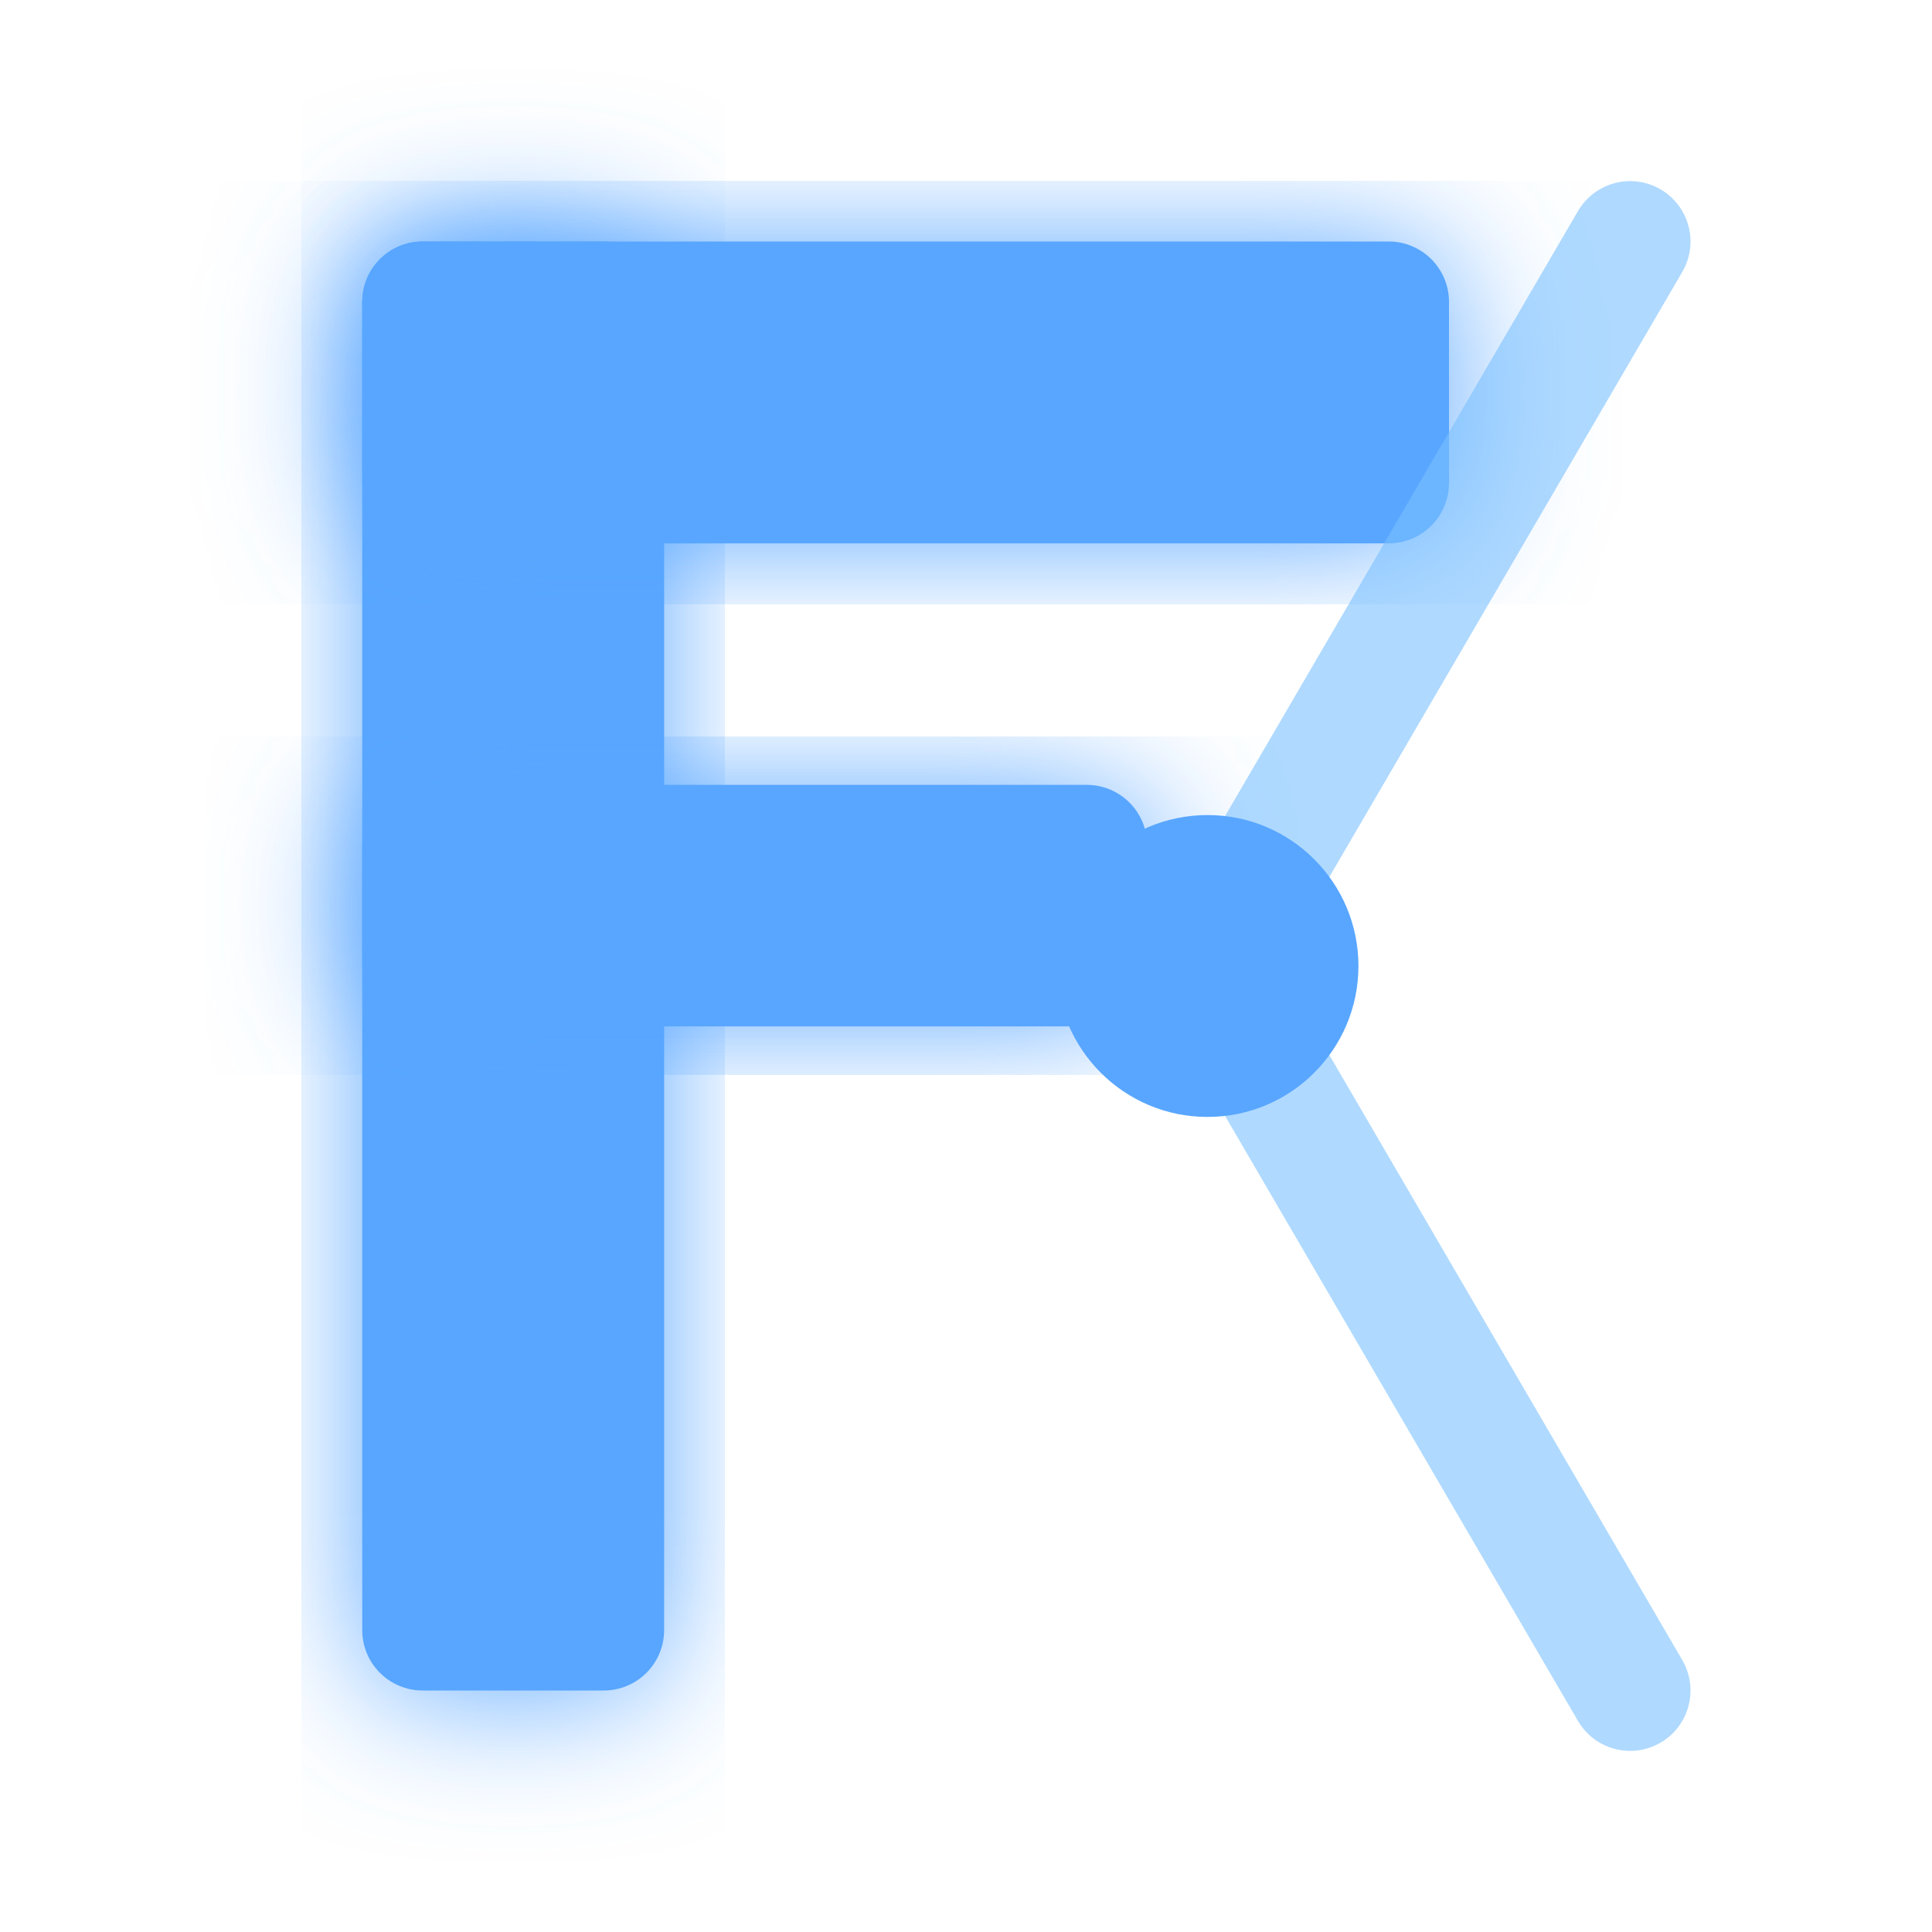
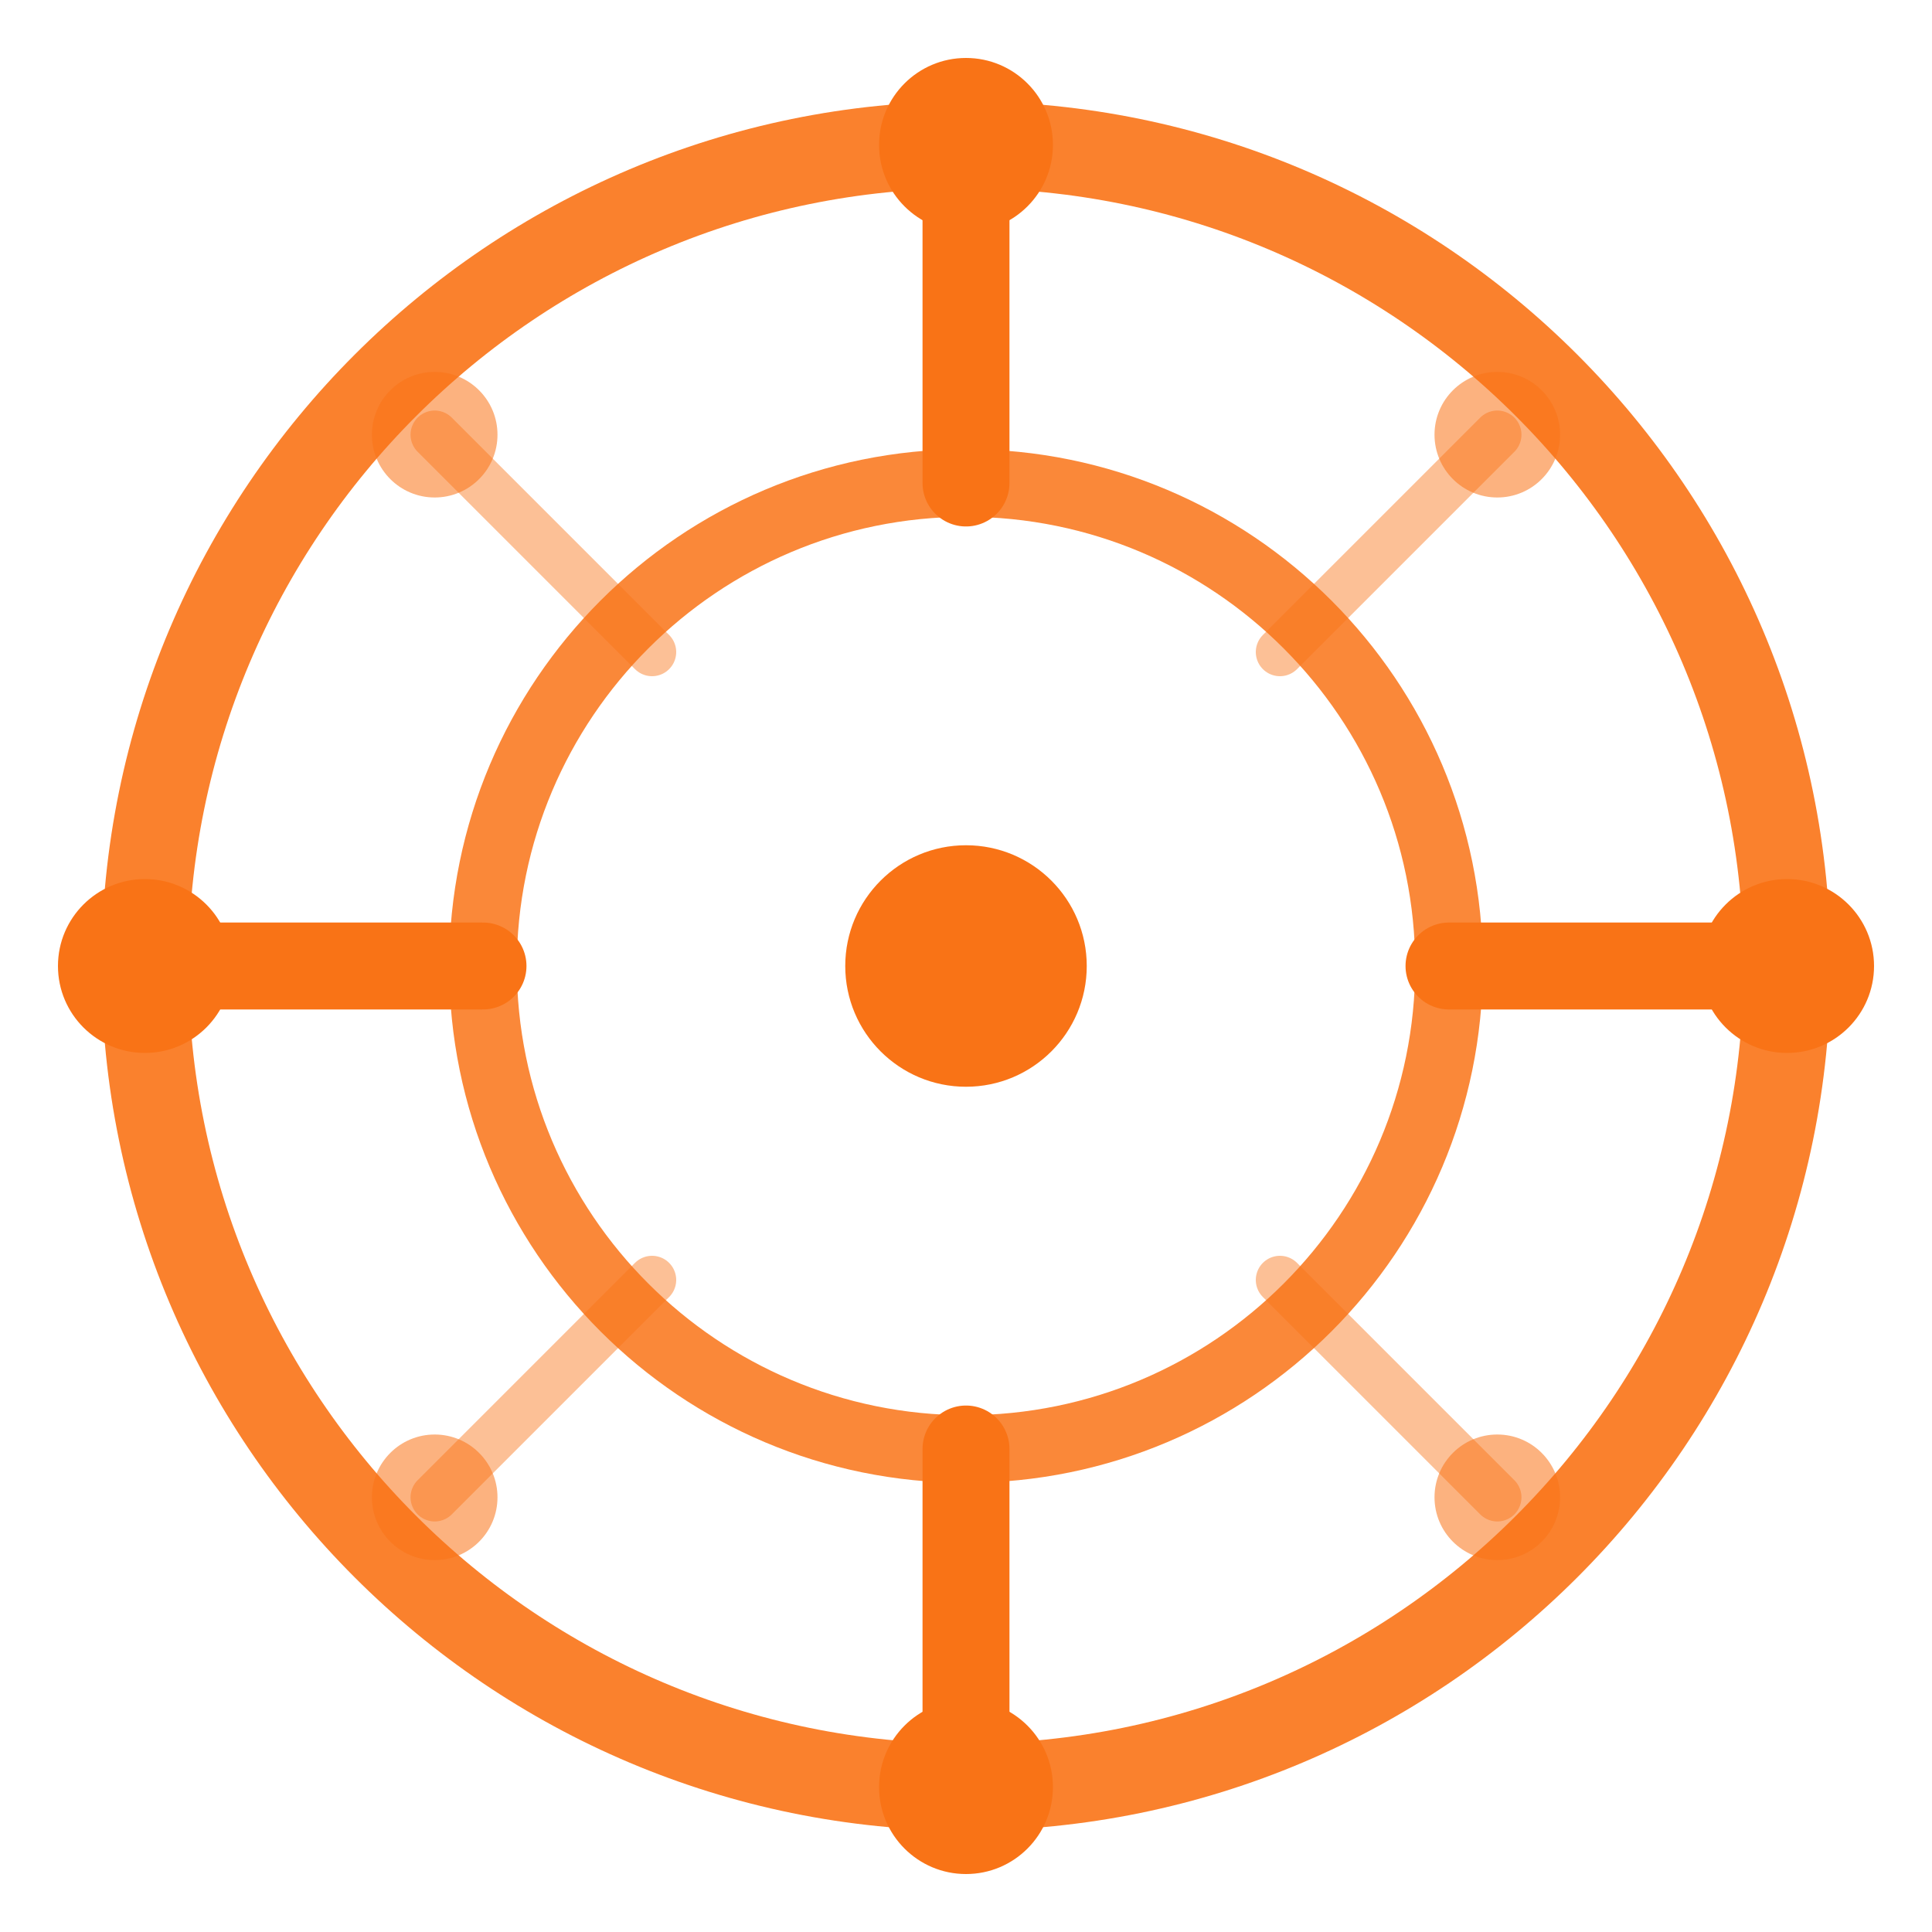
- <svg xmlns="http://www.w3.org/2000/svg" viewBox="0 0 32 32" fill="none">
-   <defs>
-     <filter id="glow" x="-20%" y="-20%" width="140%" height="140%">
-       <feGaussianBlur stdDeviation="1.2" result="blur" />
-       <feMerge>
-         <feMergeNode in="blur" />
-         <feMergeNode in="SourceGraphic" />
-       </feMerge>
-     </filter>
-   </defs>
-   <rect x="6" y="4" width="5" height="24" rx="1" fill="#58a6ff" filter="url(#glow)" />
-   <rect x="6" y="4" width="18" height="5" rx="1" fill="#58a6ff" filter="url(#glow)" />
-   <rect x="6" y="13" width="13" height="4" rx="1" fill="#58a6ff" filter="url(#glow)" />
-   <line x1="20" y1="16" x2="27" y2="28" stroke="#79c0ff" stroke-width="2" stroke-linecap="round" opacity="0.6" />
-   <line x1="20" y1="16" x2="27" y2="4" stroke="#79c0ff" stroke-width="2" stroke-linecap="round" opacity="0.6" />
-   <circle cx="20" cy="16" r="2.5" fill="#58a6ff" />
+ <svg xmlns="http://www.w3.org/2000/svg" viewBox="0 0 40 40" fill="none">
+   <circle cx="20" cy="20" r="17" stroke="#f97316" stroke-width="1.8" fill="none" opacity="0.9" />
+   <circle cx="20" cy="20" r="10" stroke="#f97316" stroke-width="1.4" fill="none" opacity="0.85" />
+   <circle cx="20" cy="20" r="2.5" fill="#f97316" />
+   <line x1="20" y1="3" x2="20" y2="10" stroke="#f97316" stroke-width="1.8" stroke-linecap="round" />
+   <line x1="20" y1="30" x2="20" y2="37" stroke="#f97316" stroke-width="1.8" stroke-linecap="round" />
+   <line x1="3" y1="20" x2="10" y2="20" stroke="#f97316" stroke-width="1.8" stroke-linecap="round" />
+   <line x1="30" y1="20" x2="37" y2="20" stroke="#f97316" stroke-width="1.8" stroke-linecap="round" />
+   <circle cx="20" cy="3" r="1.8" fill="#f97316" />
+   <circle cx="20" cy="37" r="1.8" fill="#f97316" />
+   <circle cx="3" cy="20" r="1.8" fill="#f97316" />
+   <circle cx="37" cy="20" r="1.8" fill="#f97316" />
+   <line x1="9" y1="9" x2="13.5" y2="13.5" stroke="#f97316" stroke-width="1" stroke-linecap="round" opacity="0.45" />
+   <line x1="31" y1="9" x2="26.5" y2="13.5" stroke="#f97316" stroke-width="1" stroke-linecap="round" opacity="0.45" />
+   <line x1="9" y1="31" x2="13.5" y2="26.5" stroke="#f97316" stroke-width="1" stroke-linecap="round" opacity="0.45" />
+   <line x1="31" y1="31" x2="26.5" y2="26.5" stroke="#f97316" stroke-width="1" stroke-linecap="round" opacity="0.45" />
+   <circle cx="9" cy="9" r="1.3" fill="#f97316" opacity="0.55" />
+   <circle cx="31" cy="9" r="1.3" fill="#f97316" opacity="0.55" />
+   <circle cx="9" cy="31" r="1.3" fill="#f97316" opacity="0.55" />
+   <circle cx="31" cy="31" r="1.3" fill="#f97316" opacity="0.55" />
</svg>
